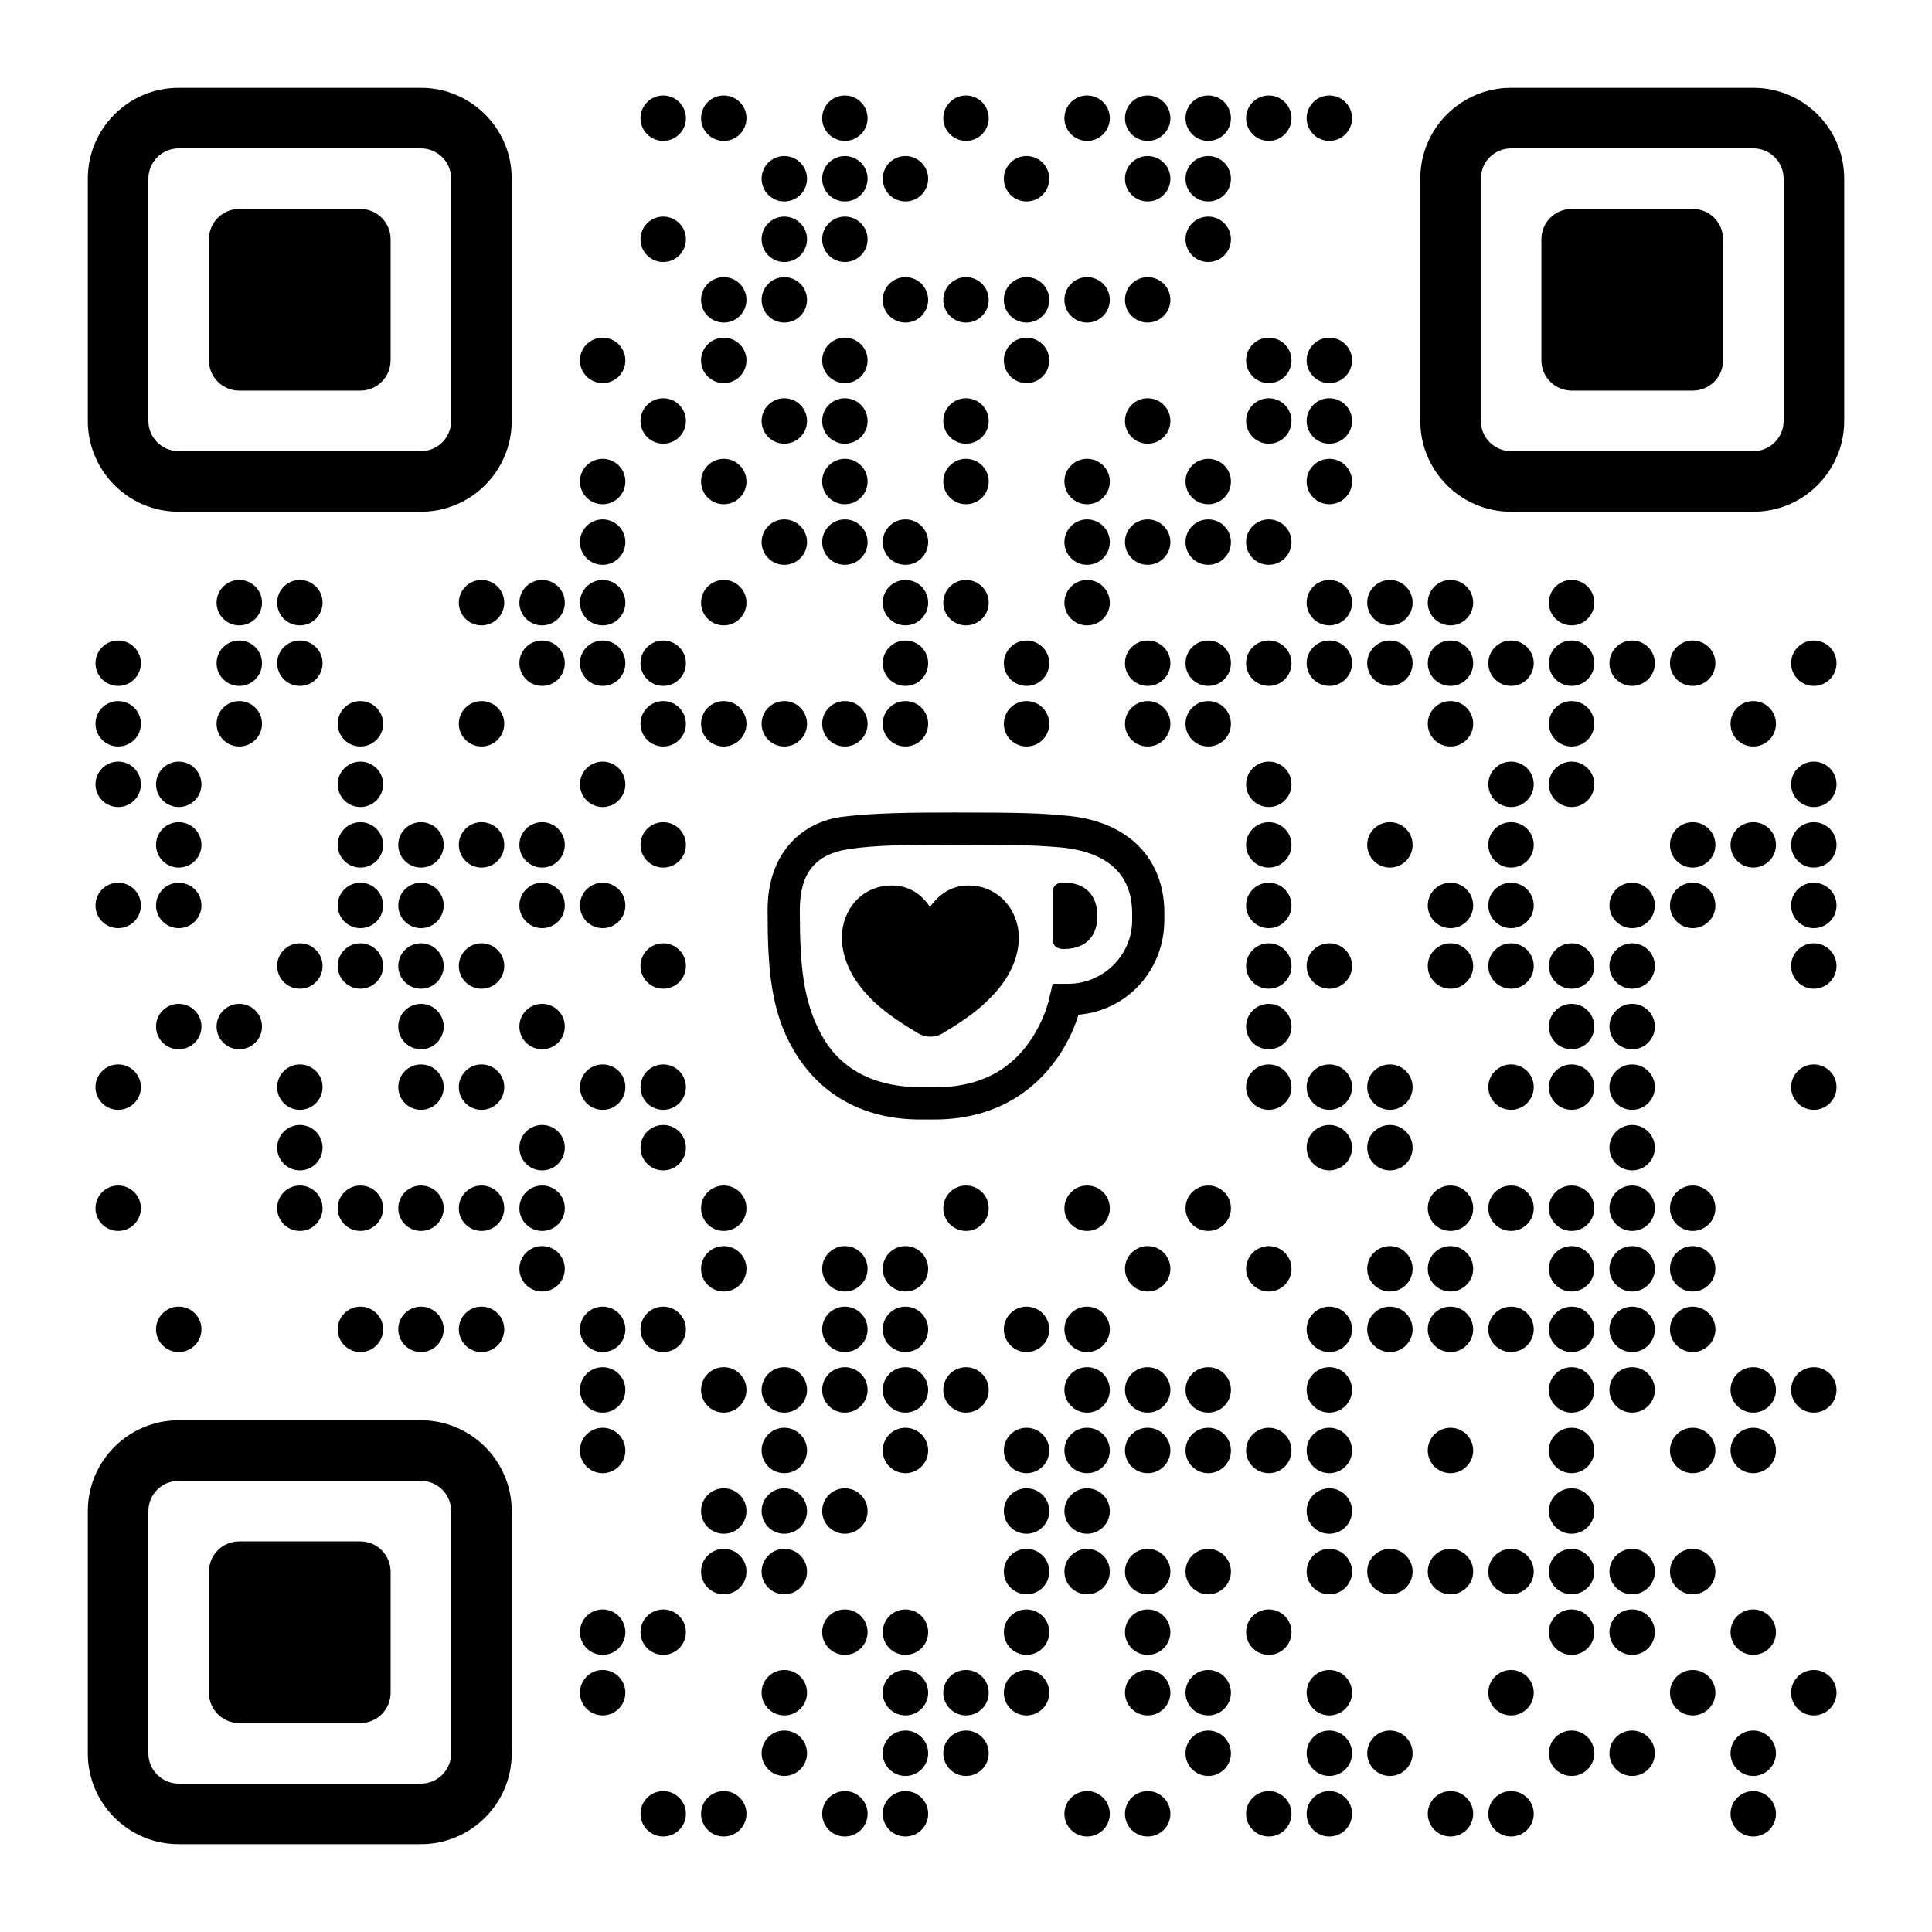
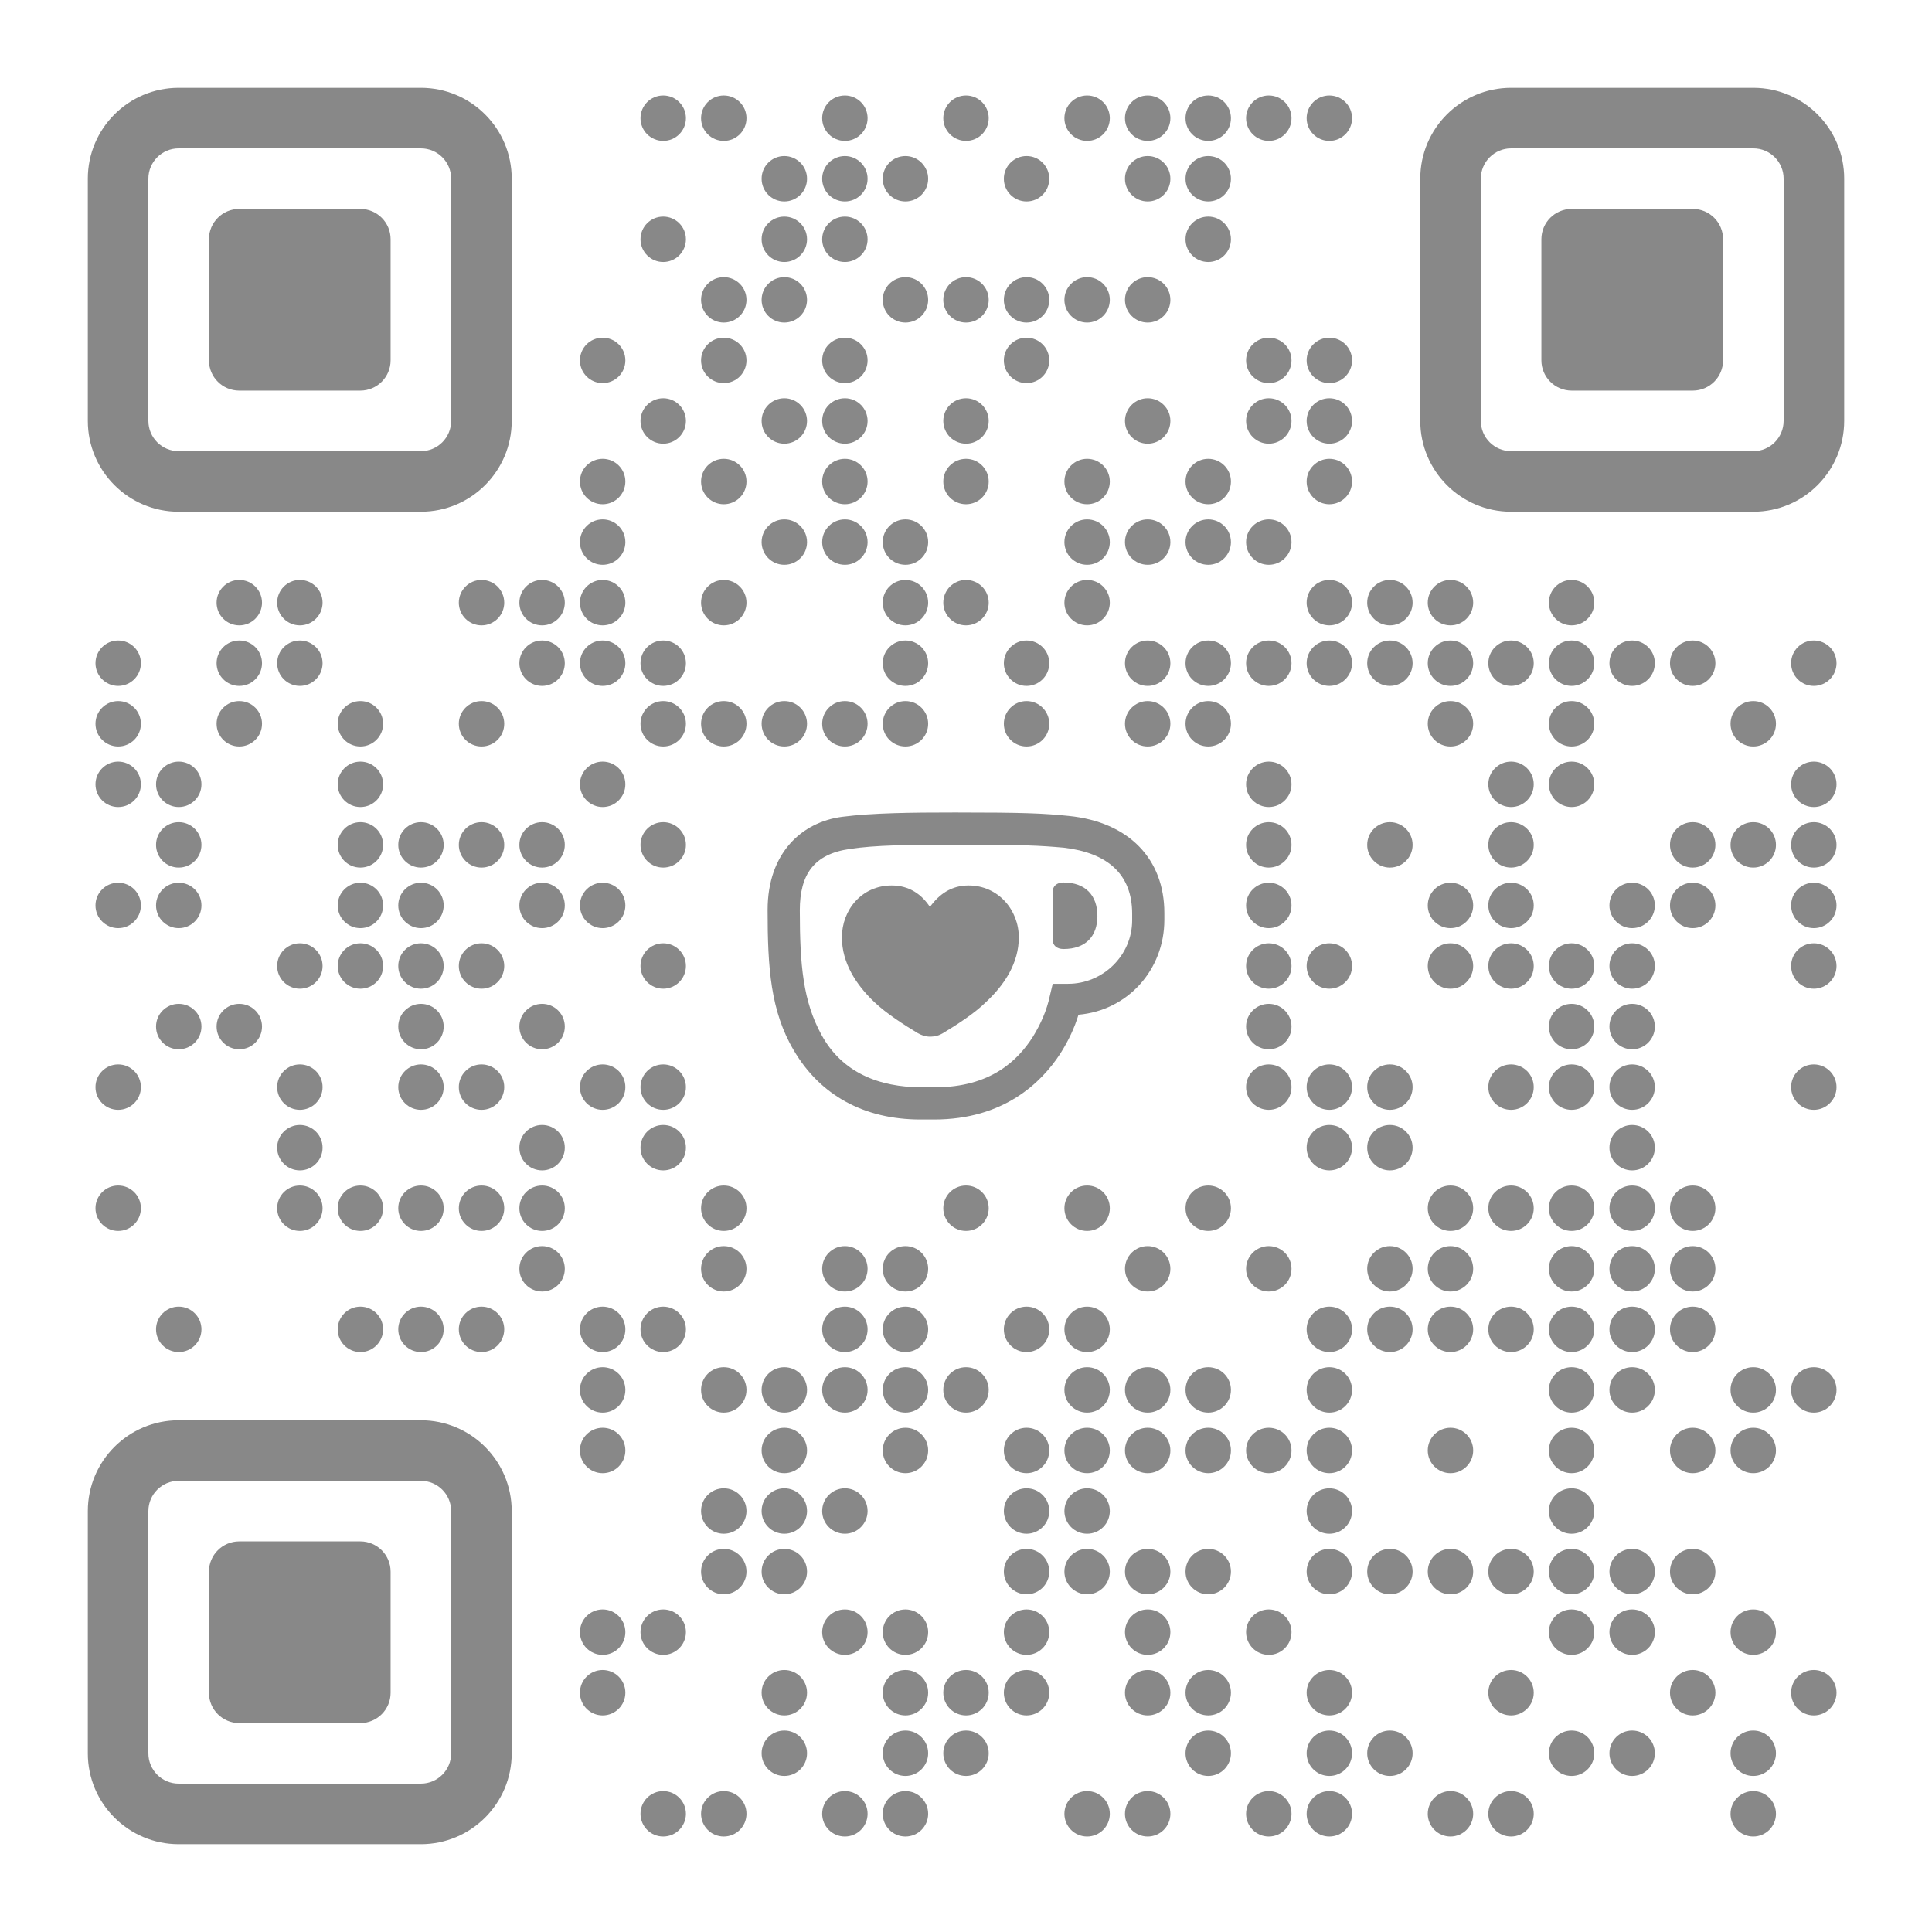
<svg xmlns="http://www.w3.org/2000/svg" viewBox="0 0 220 220">
-   <g fill="currentColor">
+   <g fill="currentColor" color="#888">
    <g shape-rendering="geometricPrecision" transform="translate(10 10)">
      <rect x="62.935" y=".872" width="5.172" height="5.172" rx="4" />
      <rect x="69.831" y=".872" width="5.172" height="5.172" rx="4" />
      <rect x="83.622" y=".872" width="5.172" height="5.172" rx="4" />
      <rect x="97.414" y=".872" width="5.172" height="5.172" rx="4" />
      <rect x="111.206" y=".872" width="5.172" height="5.172" rx="4" />
      <rect x="118.102" y=".872" width="5.172" height="5.172" rx="4" />
      <rect x="124.997" y=".872" width="5.172" height="5.172" rx="4" />
      <rect x="131.893" y=".872" width="5.172" height="5.172" rx="4" />
      <rect x="138.789" y=".872" width="5.172" height="5.172" rx="4" />
      <rect x="76.726" y="7.768" width="5.172" height="5.172" rx="4" />
      <rect x="83.622" y="7.768" width="5.172" height="5.172" rx="4" />
      <rect x="90.518" y="7.768" width="5.172" height="5.172" rx="4" />
      <rect x="104.31" y="7.768" width="5.172" height="5.172" rx="4" />
      <rect x="118.102" y="7.768" width="5.172" height="5.172" rx="4" />
      <rect x="124.997" y="7.768" width="5.172" height="5.172" rx="4" />
      <rect x="62.935" y="14.664" width="5.172" height="5.172" rx="4" />
      <rect x="76.726" y="14.664" width="5.172" height="5.172" rx="4" />
      <rect x="83.622" y="14.664" width="5.172" height="5.172" rx="4" />
      <rect x="124.997" y="14.664" width="5.172" height="5.172" rx="4" />
      <rect x="69.831" y="21.56" width="5.172" height="5.172" rx="4" />
      <rect x="76.726" y="21.56" width="5.172" height="5.172" rx="4" />
      <rect x="90.518" y="21.56" width="5.172" height="5.172" rx="4" />
      <rect x="97.414" y="21.56" width="5.172" height="5.172" rx="4" />
      <rect x="104.31" y="21.56" width="5.172" height="5.172" rx="4" />
      <rect x="111.206" y="21.56" width="5.172" height="5.172" rx="4" />
      <rect x="118.102" y="21.56" width="5.172" height="5.172" rx="4" />
      <rect x="56.039" y="28.455" width="5.172" height="5.172" rx="4" />
      <rect x="69.831" y="28.455" width="5.172" height="5.172" rx="4" />
      <rect x="83.622" y="28.455" width="5.172" height="5.172" rx="4" />
      <rect x="104.31" y="28.455" width="5.172" height="5.172" rx="4" />
      <rect x="131.893" y="28.455" width="5.172" height="5.172" rx="4" />
      <rect x="138.789" y="28.455" width="5.172" height="5.172" rx="4" />
      <rect x="62.935" y="35.351" width="5.172" height="5.172" rx="4" />
      <rect x="76.726" y="35.351" width="5.172" height="5.172" rx="4" />
      <rect x="83.622" y="35.351" width="5.172" height="5.172" rx="4" />
      <rect x="97.414" y="35.351" width="5.172" height="5.172" rx="4" />
      <rect x="118.102" y="35.351" width="5.172" height="5.172" rx="4" />
      <rect x="131.893" y="35.351" width="5.172" height="5.172" rx="4" />
      <rect x="138.789" y="35.351" width="5.172" height="5.172" rx="4" />
      <rect x="56.039" y="42.247" width="5.172" height="5.172" rx="4" />
      <rect x="69.831" y="42.247" width="5.172" height="5.172" rx="4" />
      <rect x="83.622" y="42.247" width="5.172" height="5.172" rx="4" />
      <rect x="97.414" y="42.247" width="5.172" height="5.172" rx="4" />
      <rect x="111.206" y="42.247" width="5.172" height="5.172" rx="4" />
      <rect x="124.997" y="42.247" width="5.172" height="5.172" rx="4" />
      <rect x="138.789" y="42.247" width="5.172" height="5.172" rx="4" />
      <rect x="56.039" y="49.143" width="5.172" height="5.172" rx="4" />
      <rect x="76.726" y="49.143" width="5.172" height="5.172" rx="4" />
      <rect x="83.622" y="49.143" width="5.172" height="5.172" rx="4" />
      <rect x="90.518" y="49.143" width="5.172" height="5.172" rx="4" />
      <rect x="111.206" y="49.143" width="5.172" height="5.172" rx="4" />
      <rect x="118.102" y="49.143" width="5.172" height="5.172" rx="4" />
      <rect x="124.997" y="49.143" width="5.172" height="5.172" rx="4" />
      <rect x="131.893" y="49.143" width="5.172" height="5.172" rx="4" />
      <rect x="14.664" y="56.039" width="5.172" height="5.172" rx="4" />
      <rect x="21.56" y="56.039" width="5.172" height="5.172" rx="4" />
      <rect x="42.247" y="56.039" width="5.172" height="5.172" rx="4" />
      <rect x="49.143" y="56.039" width="5.172" height="5.172" rx="4" />
      <rect x="56.039" y="56.039" width="5.172" height="5.172" rx="4" />
      <rect x="69.831" y="56.039" width="5.172" height="5.172" rx="4" />
      <rect x="90.518" y="56.039" width="5.172" height="5.172" rx="4" />
      <rect x="97.414" y="56.039" width="5.172" height="5.172" rx="4" />
      <rect x="111.206" y="56.039" width="5.172" height="5.172" rx="4" />
      <rect x="138.789" y="56.039" width="5.172" height="5.172" rx="4" />
      <rect x="145.685" y="56.039" width="5.172" height="5.172" rx="4" />
      <rect x="152.581" y="56.039" width="5.172" height="5.172" rx="4" />
      <rect x="166.373" y="56.039" width="5.172" height="5.172" rx="4" />
      <rect x=".872" y="62.935" width="5.172" height="5.172" rx="4" />
      <rect x="14.664" y="62.935" width="5.172" height="5.172" rx="4" />
      <rect x="21.56" y="62.935" width="5.172" height="5.172" rx="4" />
      <rect x="49.143" y="62.935" width="5.172" height="5.172" rx="4" />
      <rect x="56.039" y="62.935" width="5.172" height="5.172" rx="4" />
      <rect x="62.935" y="62.935" width="5.172" height="5.172" rx="4" />
      <rect x="90.518" y="62.935" width="5.172" height="5.172" rx="4" />
      <rect x="104.31" y="62.935" width="5.172" height="5.172" rx="4" />
      <rect x="118.102" y="62.935" width="5.172" height="5.172" rx="4" />
      <rect x="124.997" y="62.935" width="5.172" height="5.172" rx="4" />
      <rect x="131.893" y="62.935" width="5.172" height="5.172" rx="4" />
      <rect x="138.789" y="62.935" width="5.172" height="5.172" rx="4" />
      <rect x="145.685" y="62.935" width="5.172" height="5.172" rx="4" />
      <rect x="152.581" y="62.935" width="5.172" height="5.172" rx="4" />
      <rect x="159.477" y="62.935" width="5.172" height="5.172" rx="4" />
      <rect x="166.373" y="62.935" width="5.172" height="5.172" rx="4" />
      <rect x="173.269" y="62.935" width="5.172" height="5.172" rx="4" />
      <rect x="180.164" y="62.935" width="5.172" height="5.172" rx="4" />
      <rect x="193.956" y="62.935" width="5.172" height="5.172" rx="4" />
      <rect x=".872" y="69.831" width="5.172" height="5.172" rx="4" />
      <rect x="14.664" y="69.831" width="5.172" height="5.172" rx="4" />
      <rect x="28.455" y="69.831" width="5.172" height="5.172" rx="4" />
      <rect x="42.247" y="69.831" width="5.172" height="5.172" rx="4" />
      <rect x="62.935" y="69.831" width="5.172" height="5.172" rx="4" />
      <rect x="69.831" y="69.831" width="5.172" height="5.172" rx="4" />
      <rect x="76.726" y="69.831" width="5.172" height="5.172" rx="4" />
      <rect x="83.622" y="69.831" width="5.172" height="5.172" rx="4" />
      <rect x="90.518" y="69.831" width="5.172" height="5.172" rx="4" />
      <rect x="104.31" y="69.831" width="5.172" height="5.172" rx="4" />
      <rect x="118.102" y="69.831" width="5.172" height="5.172" rx="4" />
      <rect x="124.997" y="69.831" width="5.172" height="5.172" rx="4" />
      <rect x="152.581" y="69.831" width="5.172" height="5.172" rx="4" />
      <rect x="166.373" y="69.831" width="5.172" height="5.172" rx="4" />
      <rect x="187.06" y="69.831" width="5.172" height="5.172" rx="4" />
      <rect x=".872" y="76.726" width="5.172" height="5.172" rx="4" />
      <rect x="7.768" y="76.726" width="5.172" height="5.172" rx="4" />
      <rect x="28.455" y="76.726" width="5.172" height="5.172" rx="4" />
      <rect x="56.039" y="76.726" width="5.172" height="5.172" rx="4" />
      <rect x="131.893" y="76.726" width="5.172" height="5.172" rx="4" />
      <rect x="159.477" y="76.726" width="5.172" height="5.172" rx="4" />
      <rect x="166.373" y="76.726" width="5.172" height="5.172" rx="4" />
      <rect x="193.956" y="76.726" width="5.172" height="5.172" rx="4" />
      <rect x="7.768" y="83.622" width="5.172" height="5.172" rx="4" />
      <rect x="28.455" y="83.622" width="5.172" height="5.172" rx="4" />
      <rect x="35.351" y="83.622" width="5.172" height="5.172" rx="4" />
      <rect x="42.247" y="83.622" width="5.172" height="5.172" rx="4" />
      <rect x="49.143" y="83.622" width="5.172" height="5.172" rx="4" />
      <rect x="62.935" y="83.622" width="5.172" height="5.172" rx="4" />
      <rect x="131.893" y="83.622" width="5.172" height="5.172" rx="4" />
      <rect x="145.685" y="83.622" width="5.172" height="5.172" rx="4" />
      <rect x="159.477" y="83.622" width="5.172" height="5.172" rx="4" />
      <rect x="180.164" y="83.622" width="5.172" height="5.172" rx="4" />
      <rect x="187.06" y="83.622" width="5.172" height="5.172" rx="4" />
      <rect x="193.956" y="83.622" width="5.172" height="5.172" rx="4" />
      <rect x=".872" y="90.518" width="5.172" height="5.172" rx="4" />
      <rect x="7.768" y="90.518" width="5.172" height="5.172" rx="4" />
      <rect x="28.455" y="90.518" width="5.172" height="5.172" rx="4" />
      <rect x="35.351" y="90.518" width="5.172" height="5.172" rx="4" />
      <rect x="49.143" y="90.518" width="5.172" height="5.172" rx="4" />
      <rect x="56.039" y="90.518" width="5.172" height="5.172" rx="4" />
      <rect x="131.893" y="90.518" width="5.172" height="5.172" rx="4" />
      <rect x="152.581" y="90.518" width="5.172" height="5.172" rx="4" />
      <rect x="159.477" y="90.518" width="5.172" height="5.172" rx="4" />
      <rect x="173.269" y="90.518" width="5.172" height="5.172" rx="4" />
      <rect x="180.164" y="90.518" width="5.172" height="5.172" rx="4" />
      <rect x="193.956" y="90.518" width="5.172" height="5.172" rx="4" />
      <rect x="21.56" y="97.414" width="5.172" height="5.172" rx="4" />
      <rect x="28.455" y="97.414" width="5.172" height="5.172" rx="4" />
      <rect x="35.351" y="97.414" width="5.172" height="5.172" rx="4" />
      <rect x="42.247" y="97.414" width="5.172" height="5.172" rx="4" />
      <rect x="62.935" y="97.414" width="5.172" height="5.172" rx="4" />
      <rect x="131.893" y="97.414" width="5.172" height="5.172" rx="4" />
      <rect x="138.789" y="97.414" width="5.172" height="5.172" rx="4" />
      <rect x="152.581" y="97.414" width="5.172" height="5.172" rx="4" />
      <rect x="159.477" y="97.414" width="5.172" height="5.172" rx="4" />
      <rect x="166.373" y="97.414" width="5.172" height="5.172" rx="4" />
      <rect x="173.269" y="97.414" width="5.172" height="5.172" rx="4" />
      <rect x="193.956" y="97.414" width="5.172" height="5.172" rx="4" />
      <rect x="7.768" y="104.31" width="5.172" height="5.172" rx="4" />
      <rect x="14.664" y="104.31" width="5.172" height="5.172" rx="4" />
      <rect x="35.351" y="104.31" width="5.172" height="5.172" rx="4" />
      <rect x="49.143" y="104.31" width="5.172" height="5.172" rx="4" />
      <rect x="131.893" y="104.31" width="5.172" height="5.172" rx="4" />
      <rect x="166.373" y="104.31" width="5.172" height="5.172" rx="4" />
      <rect x="173.269" y="104.31" width="5.172" height="5.172" rx="4" />
      <rect x=".872" y="111.206" width="5.172" height="5.172" rx="4" />
      <rect x="21.56" y="111.206" width="5.172" height="5.172" rx="4" />
      <rect x="35.351" y="111.206" width="5.172" height="5.172" rx="4" />
      <rect x="42.247" y="111.206" width="5.172" height="5.172" rx="4" />
      <rect x="56.039" y="111.206" width="5.172" height="5.172" rx="4" />
      <rect x="62.935" y="111.206" width="5.172" height="5.172" rx="4" />
      <rect x="131.893" y="111.206" width="5.172" height="5.172" rx="4" />
      <rect x="138.789" y="111.206" width="5.172" height="5.172" rx="4" />
      <rect x="145.685" y="111.206" width="5.172" height="5.172" rx="4" />
      <rect x="159.477" y="111.206" width="5.172" height="5.172" rx="4" />
      <rect x="166.373" y="111.206" width="5.172" height="5.172" rx="4" />
      <rect x="173.269" y="111.206" width="5.172" height="5.172" rx="4" />
      <rect x="193.956" y="111.206" width="5.172" height="5.172" rx="4" />
      <rect x="21.56" y="118.102" width="5.172" height="5.172" rx="4" />
      <rect x="49.143" y="118.102" width="5.172" height="5.172" rx="4" />
      <rect x="62.935" y="118.102" width="5.172" height="5.172" rx="4" />
      <rect x="138.789" y="118.102" width="5.172" height="5.172" rx="4" />
      <rect x="145.685" y="118.102" width="5.172" height="5.172" rx="4" />
      <rect x="173.269" y="118.102" width="5.172" height="5.172" rx="4" />
      <rect x=".872" y="124.997" width="5.172" height="5.172" rx="4" />
      <rect x="21.56" y="124.997" width="5.172" height="5.172" rx="4" />
      <rect x="28.455" y="124.997" width="5.172" height="5.172" rx="4" />
      <rect x="35.351" y="124.997" width="5.172" height="5.172" rx="4" />
      <rect x="42.247" y="124.997" width="5.172" height="5.172" rx="4" />
      <rect x="49.143" y="124.997" width="5.172" height="5.172" rx="4" />
      <rect x="69.831" y="124.997" width="5.172" height="5.172" rx="4" />
      <rect x="97.414" y="124.997" width="5.172" height="5.172" rx="4" />
      <rect x="111.206" y="124.997" width="5.172" height="5.172" rx="4" />
      <rect x="124.997" y="124.997" width="5.172" height="5.172" rx="4" />
      <rect x="152.581" y="124.997" width="5.172" height="5.172" rx="4" />
      <rect x="159.477" y="124.997" width="5.172" height="5.172" rx="4" />
      <rect x="166.373" y="124.997" width="5.172" height="5.172" rx="4" />
      <rect x="173.269" y="124.997" width="5.172" height="5.172" rx="4" />
      <rect x="180.164" y="124.997" width="5.172" height="5.172" rx="4" />
      <rect x="49.143" y="131.893" width="5.172" height="5.172" rx="4" />
      <rect x="69.831" y="131.893" width="5.172" height="5.172" rx="4" />
      <rect x="83.622" y="131.893" width="5.172" height="5.172" rx="4" />
      <rect x="90.518" y="131.893" width="5.172" height="5.172" rx="4" />
      <rect x="118.102" y="131.893" width="5.172" height="5.172" rx="4" />
      <rect x="131.893" y="131.893" width="5.172" height="5.172" rx="4" />
      <rect x="145.685" y="131.893" width="5.172" height="5.172" rx="4" />
      <rect x="152.581" y="131.893" width="5.172" height="5.172" rx="4" />
      <rect x="166.373" y="131.893" width="5.172" height="5.172" rx="4" />
      <rect x="173.269" y="131.893" width="5.172" height="5.172" rx="4" />
      <rect x="180.164" y="131.893" width="5.172" height="5.172" rx="4" />
      <rect x="7.768" y="138.789" width="5.172" height="5.172" rx="4" />
      <rect x="28.455" y="138.789" width="5.172" height="5.172" rx="4" />
      <rect x="35.351" y="138.789" width="5.172" height="5.172" rx="4" />
      <rect x="42.247" y="138.789" width="5.172" height="5.172" rx="4" />
      <rect x="56.039" y="138.789" width="5.172" height="5.172" rx="4" />
      <rect x="62.935" y="138.789" width="5.172" height="5.172" rx="4" />
      <rect x="83.622" y="138.789" width="5.172" height="5.172" rx="4" />
      <rect x="90.518" y="138.789" width="5.172" height="5.172" rx="4" />
      <rect x="104.31" y="138.789" width="5.172" height="5.172" rx="4" />
      <rect x="111.206" y="138.789" width="5.172" height="5.172" rx="4" />
      <rect x="138.789" y="138.789" width="5.172" height="5.172" rx="4" />
      <rect x="145.685" y="138.789" width="5.172" height="5.172" rx="4" />
      <rect x="152.581" y="138.789" width="5.172" height="5.172" rx="4" />
      <rect x="159.477" y="138.789" width="5.172" height="5.172" rx="4" />
      <rect x="166.373" y="138.789" width="5.172" height="5.172" rx="4" />
      <rect x="173.269" y="138.789" width="5.172" height="5.172" rx="4" />
      <rect x="180.164" y="138.789" width="5.172" height="5.172" rx="4" />
      <rect x="56.039" y="145.685" width="5.172" height="5.172" rx="4" />
      <rect x="69.831" y="145.685" width="5.172" height="5.172" rx="4" />
      <rect x="76.726" y="145.685" width="5.172" height="5.172" rx="4" />
      <rect x="83.622" y="145.685" width="5.172" height="5.172" rx="4" />
      <rect x="90.518" y="145.685" width="5.172" height="5.172" rx="4" />
      <rect x="97.414" y="145.685" width="5.172" height="5.172" rx="4" />
      <rect x="111.206" y="145.685" width="5.172" height="5.172" rx="4" />
      <rect x="118.102" y="145.685" width="5.172" height="5.172" rx="4" />
      <rect x="124.997" y="145.685" width="5.172" height="5.172" rx="4" />
      <rect x="138.789" y="145.685" width="5.172" height="5.172" rx="4" />
      <rect x="166.373" y="145.685" width="5.172" height="5.172" rx="4" />
      <rect x="173.269" y="145.685" width="5.172" height="5.172" rx="4" />
      <rect x="187.06" y="145.685" width="5.172" height="5.172" rx="4" />
      <rect x="193.956" y="145.685" width="5.172" height="5.172" rx="4" />
      <rect x="56.039" y="152.581" width="5.172" height="5.172" rx="4" />
      <rect x="76.726" y="152.581" width="5.172" height="5.172" rx="4" />
      <rect x="90.518" y="152.581" width="5.172" height="5.172" rx="4" />
      <rect x="104.31" y="152.581" width="5.172" height="5.172" rx="4" />
      <rect x="111.206" y="152.581" width="5.172" height="5.172" rx="4" />
      <rect x="118.102" y="152.581" width="5.172" height="5.172" rx="4" />
      <rect x="124.997" y="152.581" width="5.172" height="5.172" rx="4" />
      <rect x="131.893" y="152.581" width="5.172" height="5.172" rx="4" />
      <rect x="138.789" y="152.581" width="5.172" height="5.172" rx="4" />
      <rect x="152.581" y="152.581" width="5.172" height="5.172" rx="4" />
      <rect x="166.373" y="152.581" width="5.172" height="5.172" rx="4" />
      <rect x="180.164" y="152.581" width="5.172" height="5.172" rx="4" />
      <rect x="187.06" y="152.581" width="5.172" height="5.172" rx="4" />
      <rect x="69.831" y="159.477" width="5.172" height="5.172" rx="4" />
      <rect x="76.726" y="159.477" width="5.172" height="5.172" rx="4" />
      <rect x="83.622" y="159.477" width="5.172" height="5.172" rx="4" />
      <rect x="104.31" y="159.477" width="5.172" height="5.172" rx="4" />
      <rect x="111.206" y="159.477" width="5.172" height="5.172" rx="4" />
      <rect x="138.789" y="159.477" width="5.172" height="5.172" rx="4" />
      <rect x="166.373" y="159.477" width="5.172" height="5.172" rx="4" />
      <rect x="69.831" y="166.373" width="5.172" height="5.172" rx="4" />
      <rect x="76.726" y="166.373" width="5.172" height="5.172" rx="4" />
      <rect x="104.31" y="166.373" width="5.172" height="5.172" rx="4" />
      <rect x="111.206" y="166.373" width="5.172" height="5.172" rx="4" />
      <rect x="118.102" y="166.373" width="5.172" height="5.172" rx="4" />
      <rect x="124.997" y="166.373" width="5.172" height="5.172" rx="4" />
      <rect x="138.789" y="166.373" width="5.172" height="5.172" rx="4" />
      <rect x="145.685" y="166.373" width="5.172" height="5.172" rx="4" />
      <rect x="152.581" y="166.373" width="5.172" height="5.172" rx="4" />
      <rect x="159.477" y="166.373" width="5.172" height="5.172" rx="4" />
      <rect x="166.373" y="166.373" width="5.172" height="5.172" rx="4" />
      <rect x="173.269" y="166.373" width="5.172" height="5.172" rx="4" />
      <rect x="180.164" y="166.373" width="5.172" height="5.172" rx="4" />
      <rect x="56.039" y="173.269" width="5.172" height="5.172" rx="4" />
      <rect x="62.935" y="173.269" width="5.172" height="5.172" rx="4" />
      <rect x="83.622" y="173.269" width="5.172" height="5.172" rx="4" />
      <rect x="90.518" y="173.269" width="5.172" height="5.172" rx="4" />
      <rect x="104.31" y="173.269" width="5.172" height="5.172" rx="4" />
      <rect x="118.102" y="173.269" width="5.172" height="5.172" rx="4" />
      <rect x="131.893" y="173.269" width="5.172" height="5.172" rx="4" />
      <rect x="166.373" y="173.269" width="5.172" height="5.172" rx="4" />
      <rect x="173.269" y="173.269" width="5.172" height="5.172" rx="4" />
      <rect x="187.06" y="173.269" width="5.172" height="5.172" rx="4" />
      <rect x="56.039" y="180.164" width="5.172" height="5.172" rx="4" />
      <rect x="76.726" y="180.164" width="5.172" height="5.172" rx="4" />
      <rect x="90.518" y="180.164" width="5.172" height="5.172" rx="4" />
      <rect x="97.414" y="180.164" width="5.172" height="5.172" rx="4" />
      <rect x="104.31" y="180.164" width="5.172" height="5.172" rx="4" />
      <rect x="118.102" y="180.164" width="5.172" height="5.172" rx="4" />
      <rect x="124.997" y="180.164" width="5.172" height="5.172" rx="4" />
      <rect x="138.789" y="180.164" width="5.172" height="5.172" rx="4" />
      <rect x="159.477" y="180.164" width="5.172" height="5.172" rx="4" />
      <rect x="180.164" y="180.164" width="5.172" height="5.172" rx="4" />
      <rect x="193.956" y="180.164" width="5.172" height="5.172" rx="4" />
      <rect x="76.726" y="187.06" width="5.172" height="5.172" rx="4" />
      <rect x="90.518" y="187.06" width="5.172" height="5.172" rx="4" />
      <rect x="97.414" y="187.06" width="5.172" height="5.172" rx="4" />
      <rect x="124.997" y="187.06" width="5.172" height="5.172" rx="4" />
      <rect x="138.789" y="187.06" width="5.172" height="5.172" rx="4" />
      <rect x="145.685" y="187.06" width="5.172" height="5.172" rx="4" />
      <rect x="166.373" y="187.06" width="5.172" height="5.172" rx="4" />
      <rect x="173.269" y="187.06" width="5.172" height="5.172" rx="4" />
      <rect x="187.06" y="187.06" width="5.172" height="5.172" rx="4" />
      <rect x="62.935" y="193.956" width="5.172" height="5.172" rx="4" />
      <rect x="69.831" y="193.956" width="5.172" height="5.172" rx="4" />
      <rect x="83.622" y="193.956" width="5.172" height="5.172" rx="4" />
      <rect x="90.518" y="193.956" width="5.172" height="5.172" rx="4" />
      <rect x="111.206" y="193.956" width="5.172" height="5.172" rx="4" />
      <rect x="118.102" y="193.956" width="5.172" height="5.172" rx="4" />
      <rect x="131.893" y="193.956" width="5.172" height="5.172" rx="4" />
      <rect x="138.789" y="193.956" width="5.172" height="5.172" rx="4" />
      <rect x="152.581" y="193.956" width="5.172" height="5.172" rx="4" />
      <rect x="159.477" y="193.956" width="5.172" height="5.172" rx="4" />
      <rect x="187.06" y="193.956" width="5.172" height="5.172" rx="4" />
    </g>
    <g shape-rendering="geometricPrecision" transform="translate(10 10)">
      <path d="M10.344 0h27.583a10.344 10.344 0 0110.344 10.344v27.583a10.344 10.344 0 01-10.344 10.344H10.344A10.344 10.344 0 010 37.927V10.344A10.344 10.344 0 0110.344 0zm0 6.896h27.583a3.448 3.448 0 013.448 3.448v27.583a3.448 3.448 0 01-3.448 3.448H10.344a3.448 3.448 0 01-3.448-3.448V10.344a3.448 3.448 0 013.448-3.448zM162.073 0h27.583A10.344 10.344 0 01200 10.344v27.583a10.344 10.344 0 01-10.344 10.344h-27.583a10.344 10.344 0 01-10.344-10.344V10.344A10.344 10.344 0 01162.073 0zm0 6.896h27.583a3.448 3.448 0 013.448 3.448v27.583a3.448 3.448 0 01-3.448 3.448h-27.583a3.448 3.448 0 01-3.448-3.448V10.344a3.448 3.448 0 013.448-3.448zM10.344 151.729h27.583a10.344 10.344 0 0110.344 10.344v27.583A10.344 10.344 0 0137.927 200H10.344A10.344 10.344 0 010 189.656v-27.583a10.344 10.344 0 0110.344-10.344zm0 6.896h27.583a3.448 3.448 0 013.448 3.448v27.583a3.448 3.448 0 01-3.448 3.448H10.344a3.448 3.448 0 01-3.448-3.448v-27.583a3.448 3.448 0 013.448-3.448z" fill-rule="evenodd" />
      <rect x="13.792" y="13.792" width="20.688" height="20.688" rx="3.448" />
      <rect x="165.521" y="13.792" width="20.688" height="20.688" rx="3.448" />
      <rect x="13.792" y="165.521" width="20.688" height="20.688" rx="3.448" />
    </g>
    <g transform="translate(10 10)">
      <path d="M77.41 93.619c0-6.504 3.912-10.023 8.508-10.61 3.472-.44 7.775-.49 12.859-.49 7.92 0 9.974.098 12.907.391 6.895.684 10.903 4.938 10.903 11.05v.783c0 5.672-4.155 10.317-9.779 10.805-.44 1.467-1.124 2.933-2.053 4.401-2.151 3.325-6.454 7.53-14.375 7.53h-1.564c-6.455 0-11.442-2.787-14.424-7.872-2.641-4.449-2.983-9.388-2.983-15.988zm3.667.047c0 6.308.391 10.366 2.445 14.13 2.346 4.352 6.6 6.015 11.441 6.015h1.515c6.357 0 9.437-3.081 11.149-5.77.83-1.369 1.564-2.884 1.955-4.792l.293-1.222h1.76c3.912 0 7.286-3.177 7.286-7.236v-.733c0-4.547-2.835-6.944-7.775-7.53-2.786-.244-4.449-.342-12.37-.342-5.33 0-9.143.05-12.028.49-4.058.586-5.672 2.884-5.672 6.99z" fill-rule="evenodd" />
      <path d="M109.877 97.041c0 .587.44 1.027 1.223 1.027 2.493 0 3.863-1.418 3.863-3.764 0-2.347-1.37-3.814-3.863-3.814-.783 0-1.223.44-1.223 1.027v5.525zM85.87 96.748c0 2.885 1.613 5.379 3.667 7.335 1.369 1.32 3.52 2.69 4.987 3.57.44.244.88.391 1.37.391.586 0 1.074-.147 1.467-.391 1.467-.88 3.617-2.25 4.938-3.57 2.102-1.955 3.715-4.449 3.715-7.335 0-3.13-2.346-5.916-5.72-5.916-2.004 0-3.374 1.028-4.4 2.445-.93-1.419-2.347-2.445-4.353-2.445-3.423 0-5.672 2.787-5.672 5.916" />
    </g>
  </g>
</svg>
